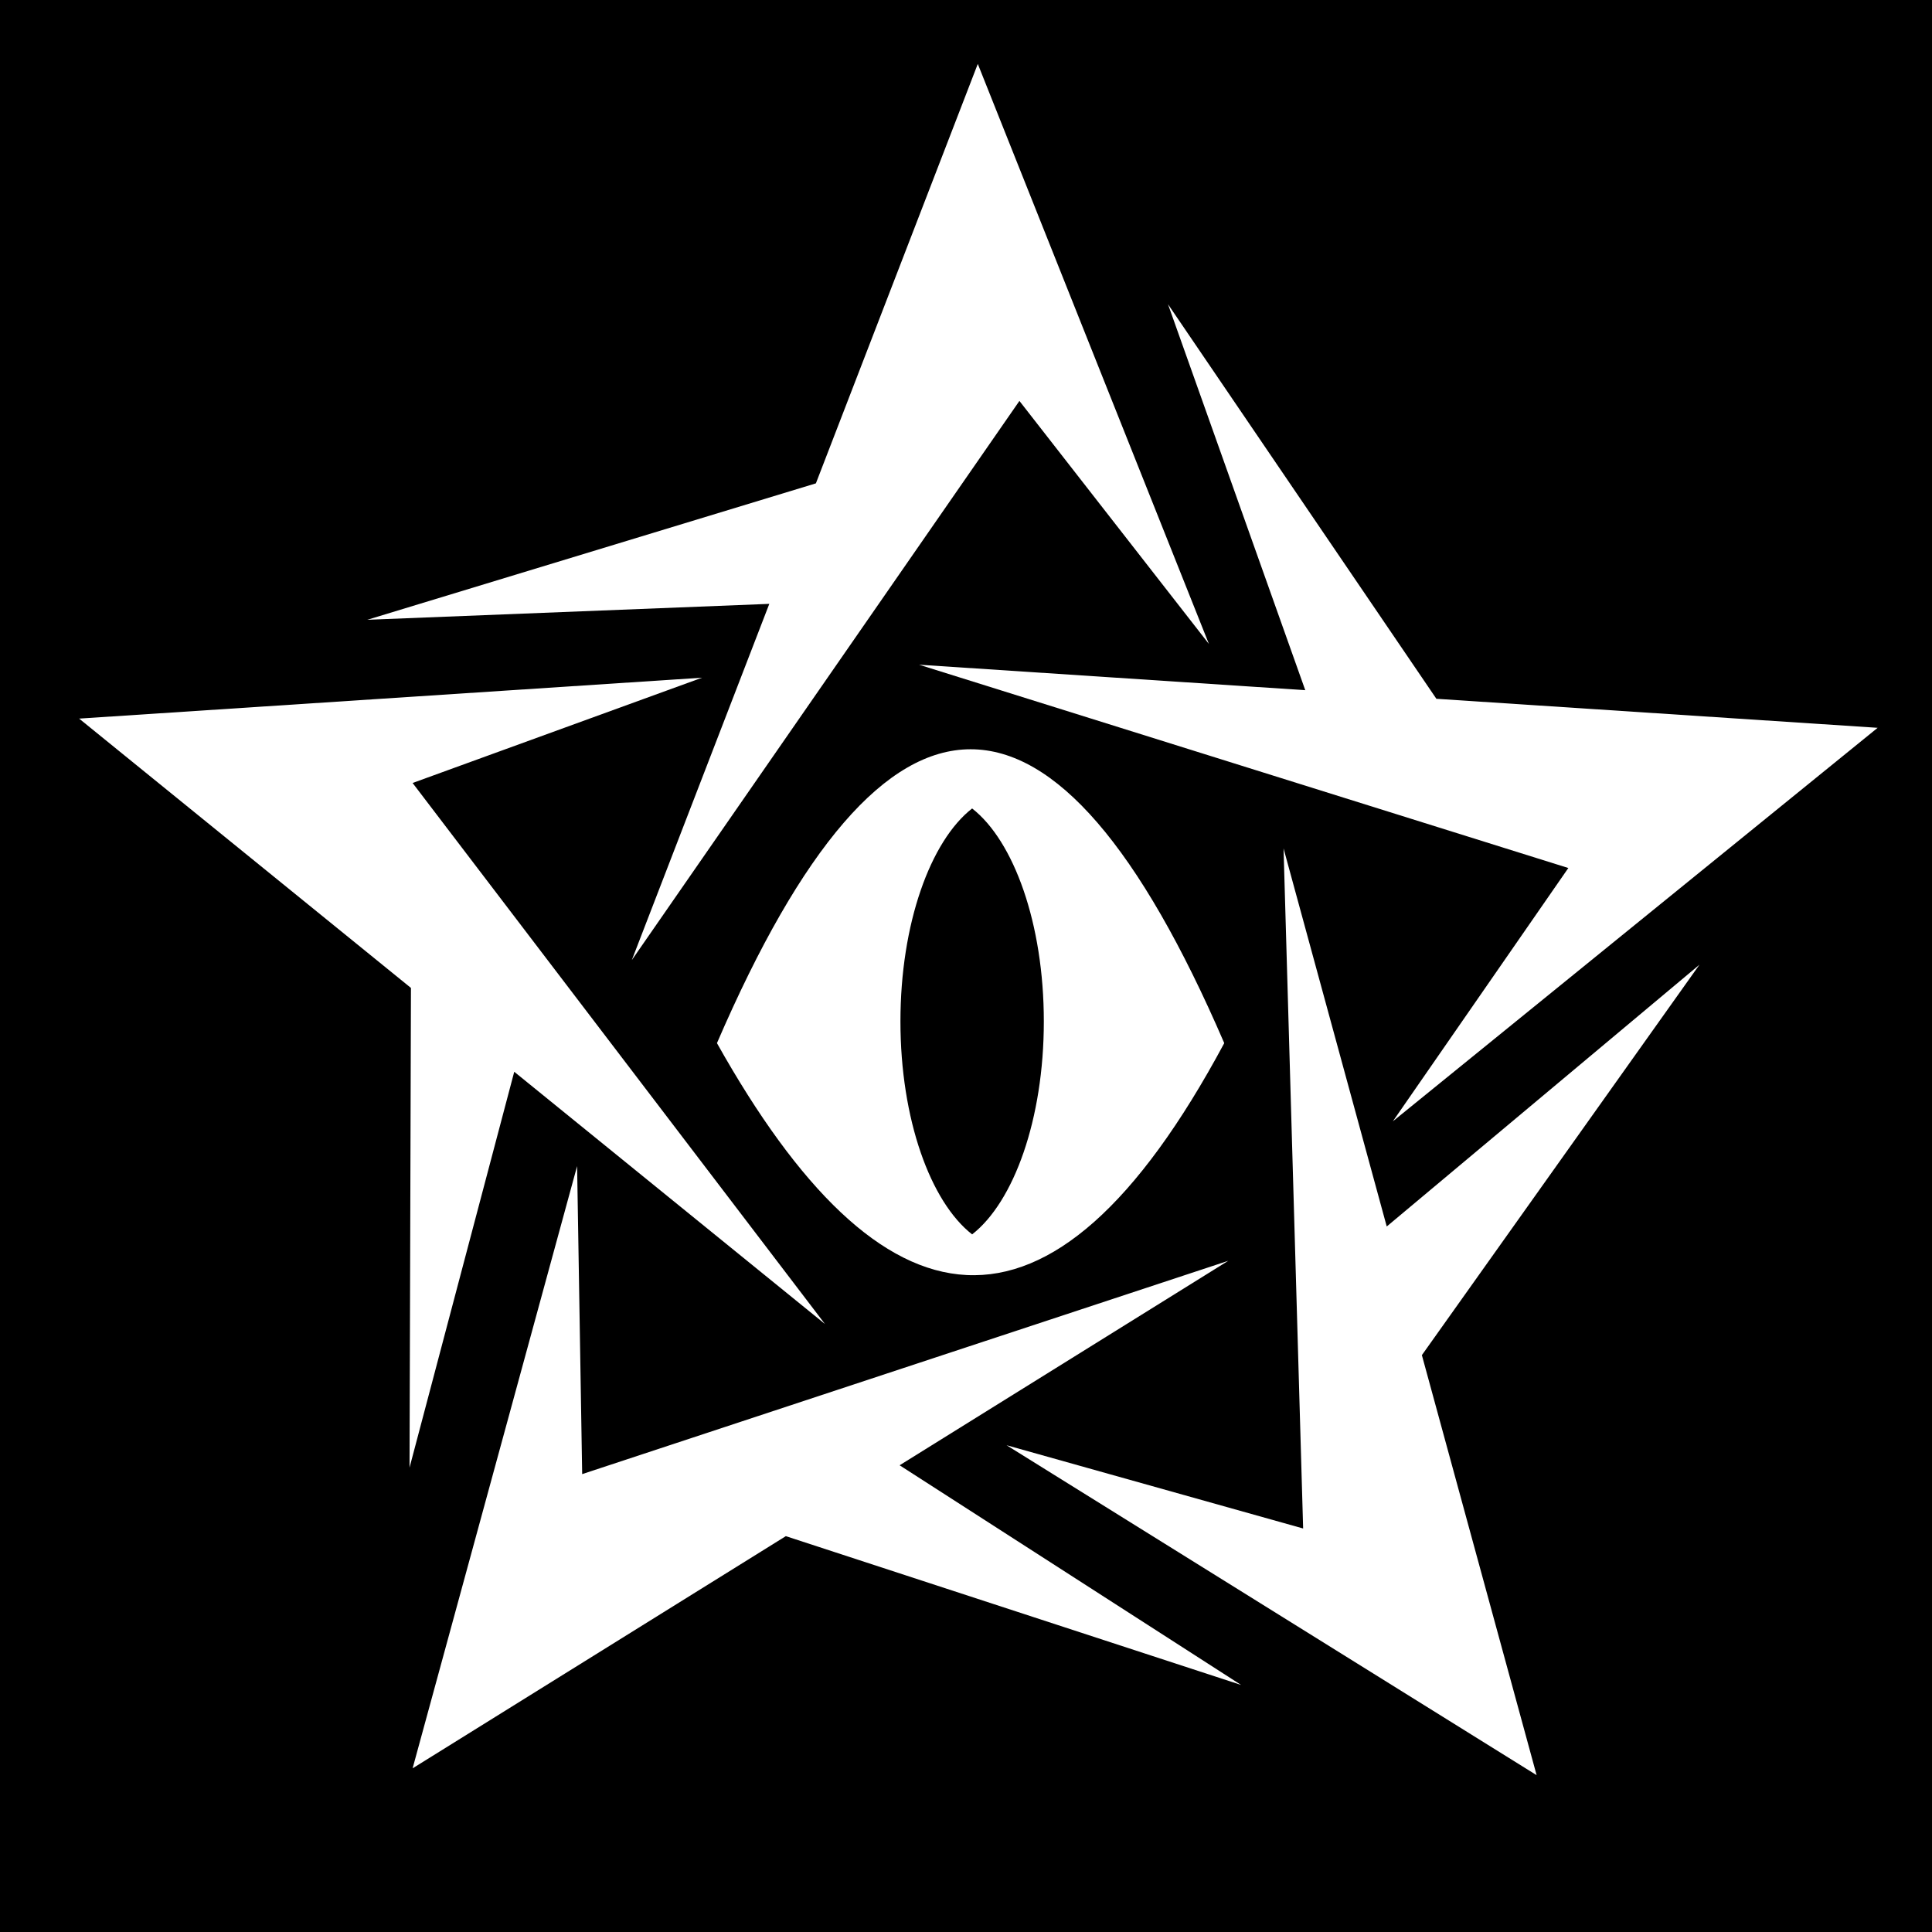
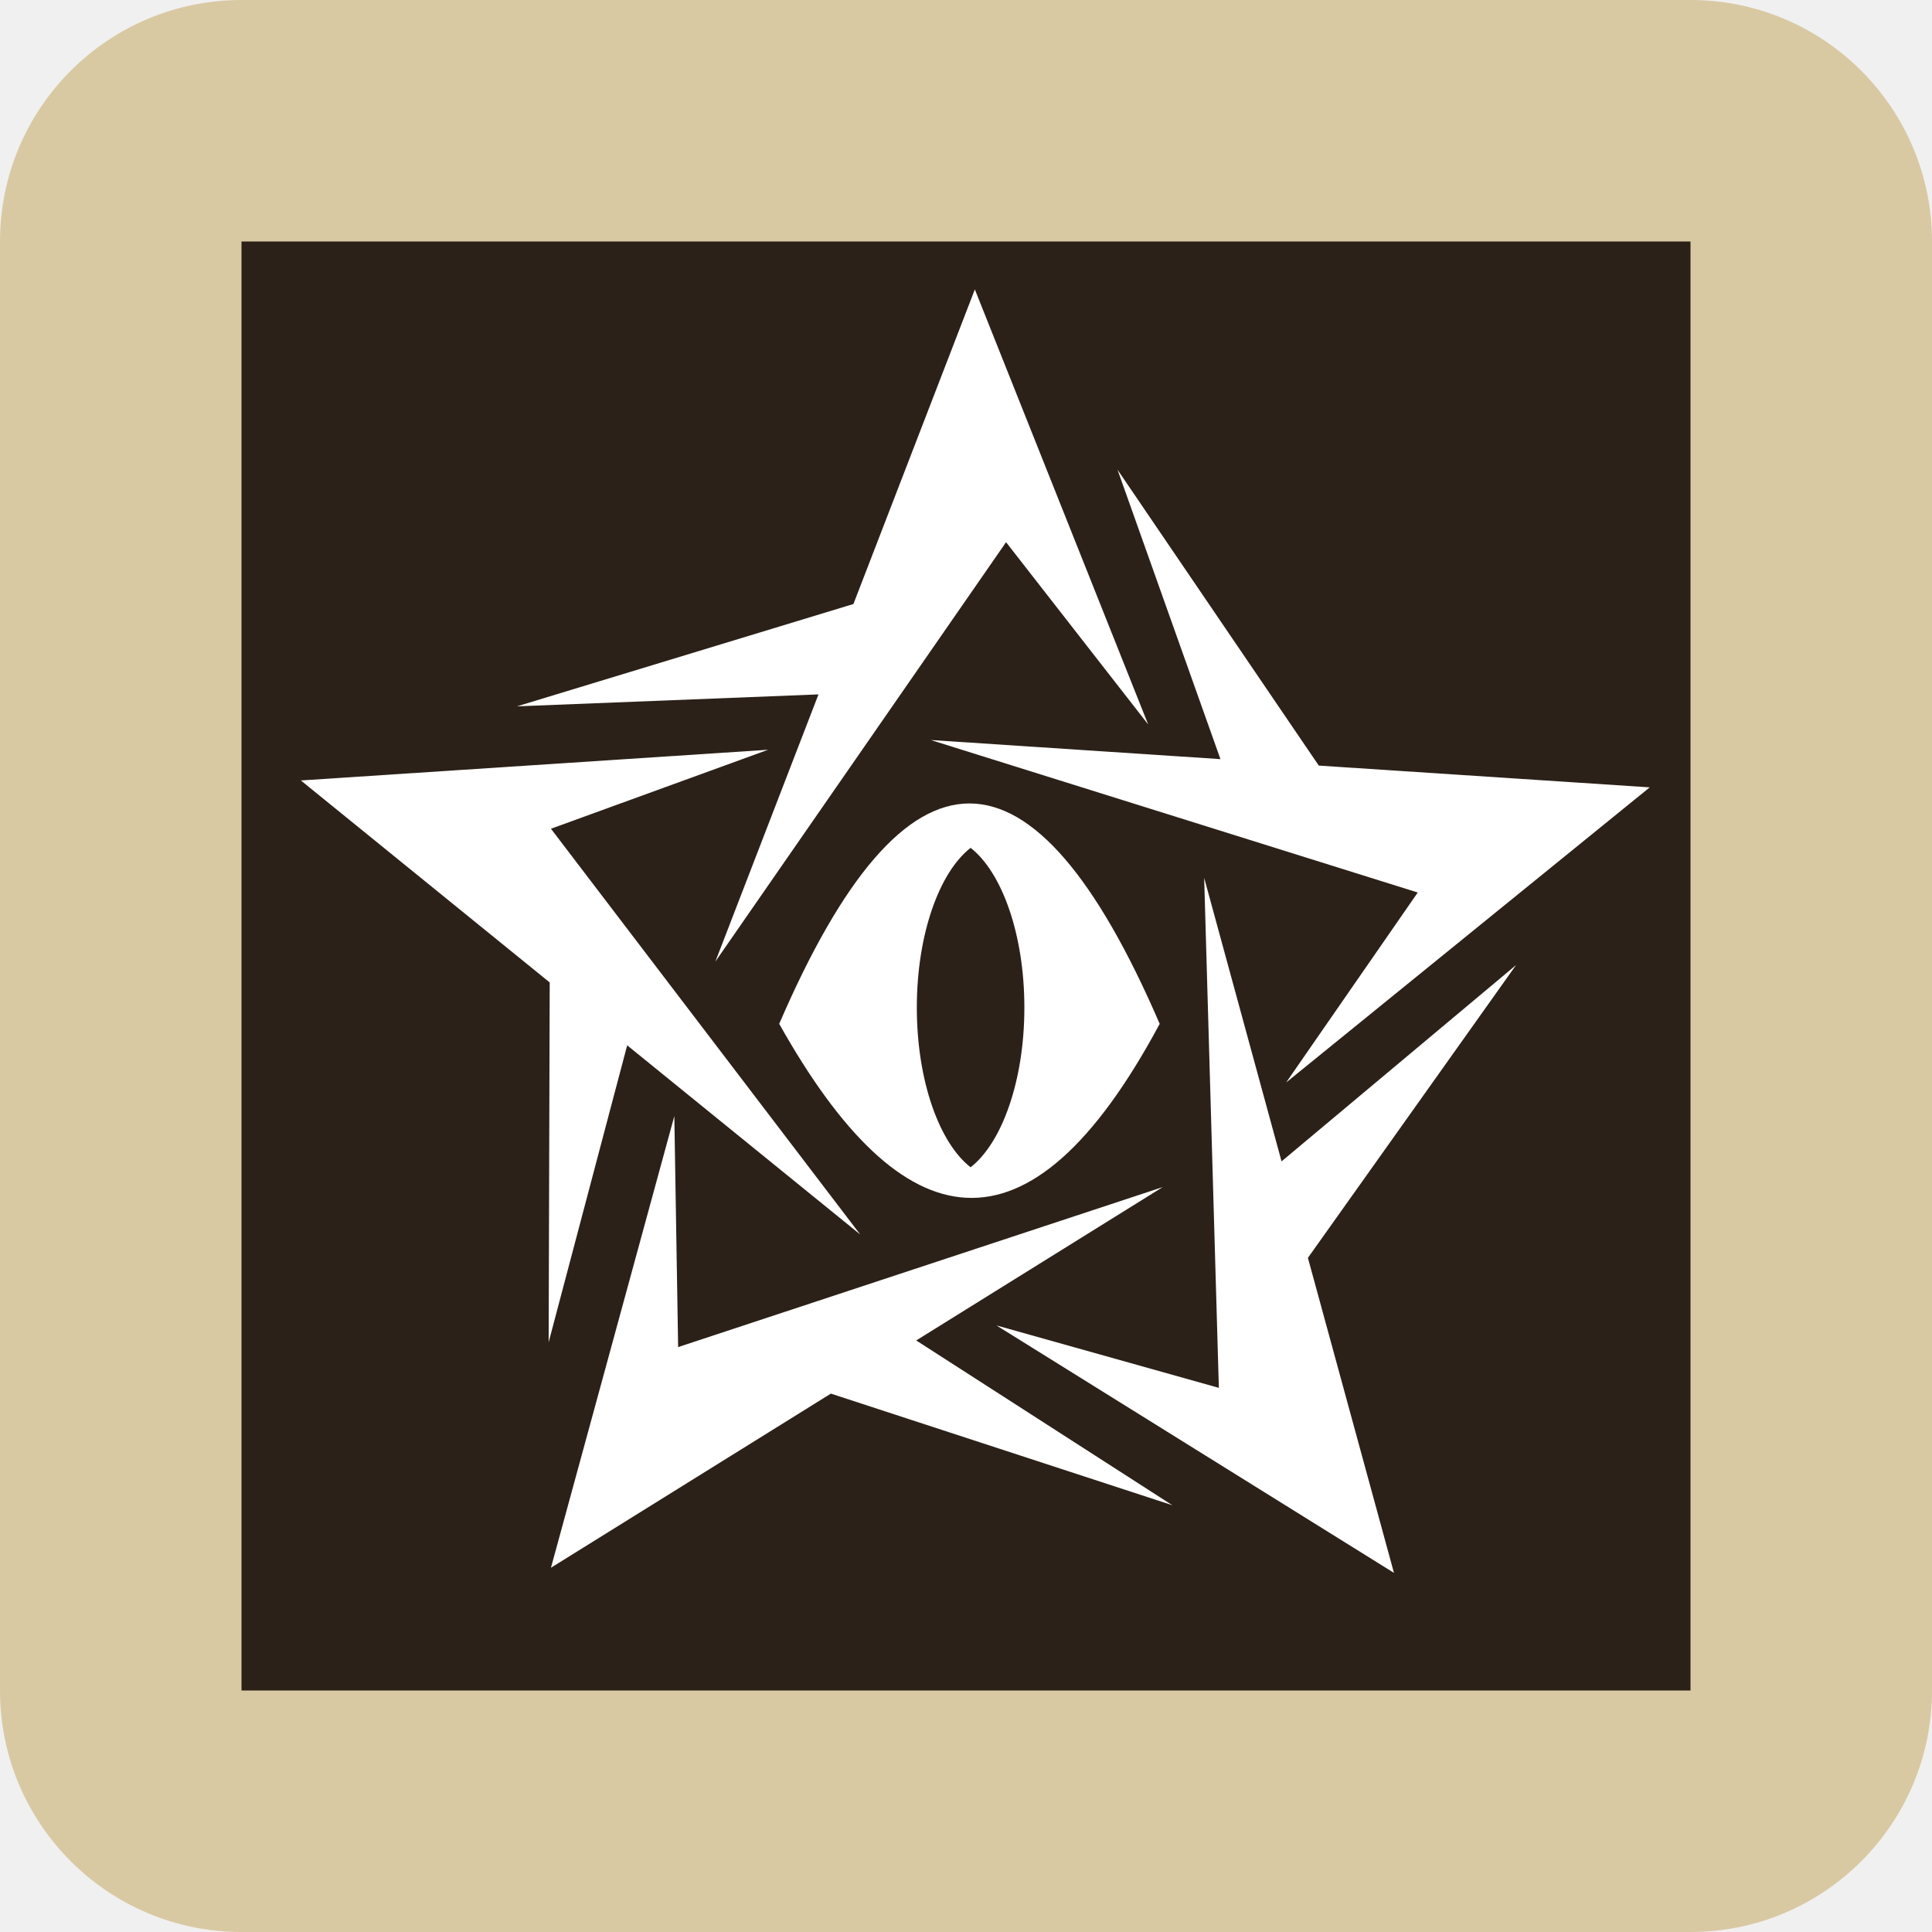
<svg xmlns="http://www.w3.org/2000/svg" viewBox="0 0 512 512">
-   <path d="M0 0h512v512H0z" />
-   <path fill="#fff" d="M259.125 16.938L216.22 128.094 97.343 164.25l106.53-4.22-36.436 94.407L270.156 106.25l50.22 64.406-61.25-153.72zm50.406 63.687l36.376 102.28-102.344-6.75 172.063 53.876-46.5 67.126 128.47-104.28-116.94-7.69-71.124-104.56zm-123.467 98.97L20.97 190.437l87.936 71.375-.375 127.125 27.75-104.907 82.345 66.845L109.345 207.5l76.718-27.906zm71.156 18.968c-22.404 0-44.817 25.943-67.22 77.875 43.462 77.53 88.133 86.365 134.438 0-22.403-51.93-44.816-77.875-67.22-77.875zm.405 15.687c11.05 8.62 19 30.54 19 56.438 0 25.896-7.95 47.818-19 56.437-11.05-8.62-19-30.54-19-56.438 0-25.896 7.95-47.818 19-56.437zm82.53 10.594l5.19 180.22-78.595-22.064 140.47 87.438-30.408-111.313 73.563-103.47-82.875 69.376-27.344-100.186zM152.94 309.03l-43.594 159.595 98.906-61.53 120.656 39.436-90.5-58.217 87.094-54.188-171.22 56.53-1.343-81.624z" />
+   <rect x="0" y="0" width="512" height="512" rx="64" fill="#d9c9a3" />
+   <g fill="#2b2118" transform="translate(64 64) scale(0.75)">
+     <path d="M0 0h512v512H0z" />
+     <path fill="#fff" d="M259.125 16.938L216.22 128.094 97.343 164.25l106.53-4.22-36.436 94.407L270.156 106.25l50.22 64.406-61.25-153.72zm50.406 63.687l36.376 102.28-102.344-6.75 172.063 53.876-46.5 67.126 128.47-104.28-116.94-7.69-71.124-104.56zm-123.467 98.97L20.97 190.437l87.936 71.375-.375 127.125 27.75-104.907 82.345 66.845L109.345 207.5l76.718-27.906zm71.156 18.968c-22.404 0-44.817 25.943-67.22 77.875 43.462 77.53 88.133 86.365 134.438 0-22.403-51.93-44.816-77.875-67.22-77.875zm.405 15.687c11.05 8.62 19 30.54 19 56.438 0 25.896-7.95 47.818-19 56.437-11.05-8.62-19-30.54-19-56.438 0-25.896 7.95-47.818 19-56.437zm82.53 10.594l5.19 180.22-78.595-22.064 140.47 87.438-30.408-111.313 73.563-103.47-82.875 69.376-27.344-100.186zM152.94 309.03l-43.594 159.595 98.906-61.53 120.656 39.436-90.5-58.217 87.094-54.188-171.22 56.53-1.343-81.624z" />
+   </g>
</svg>
